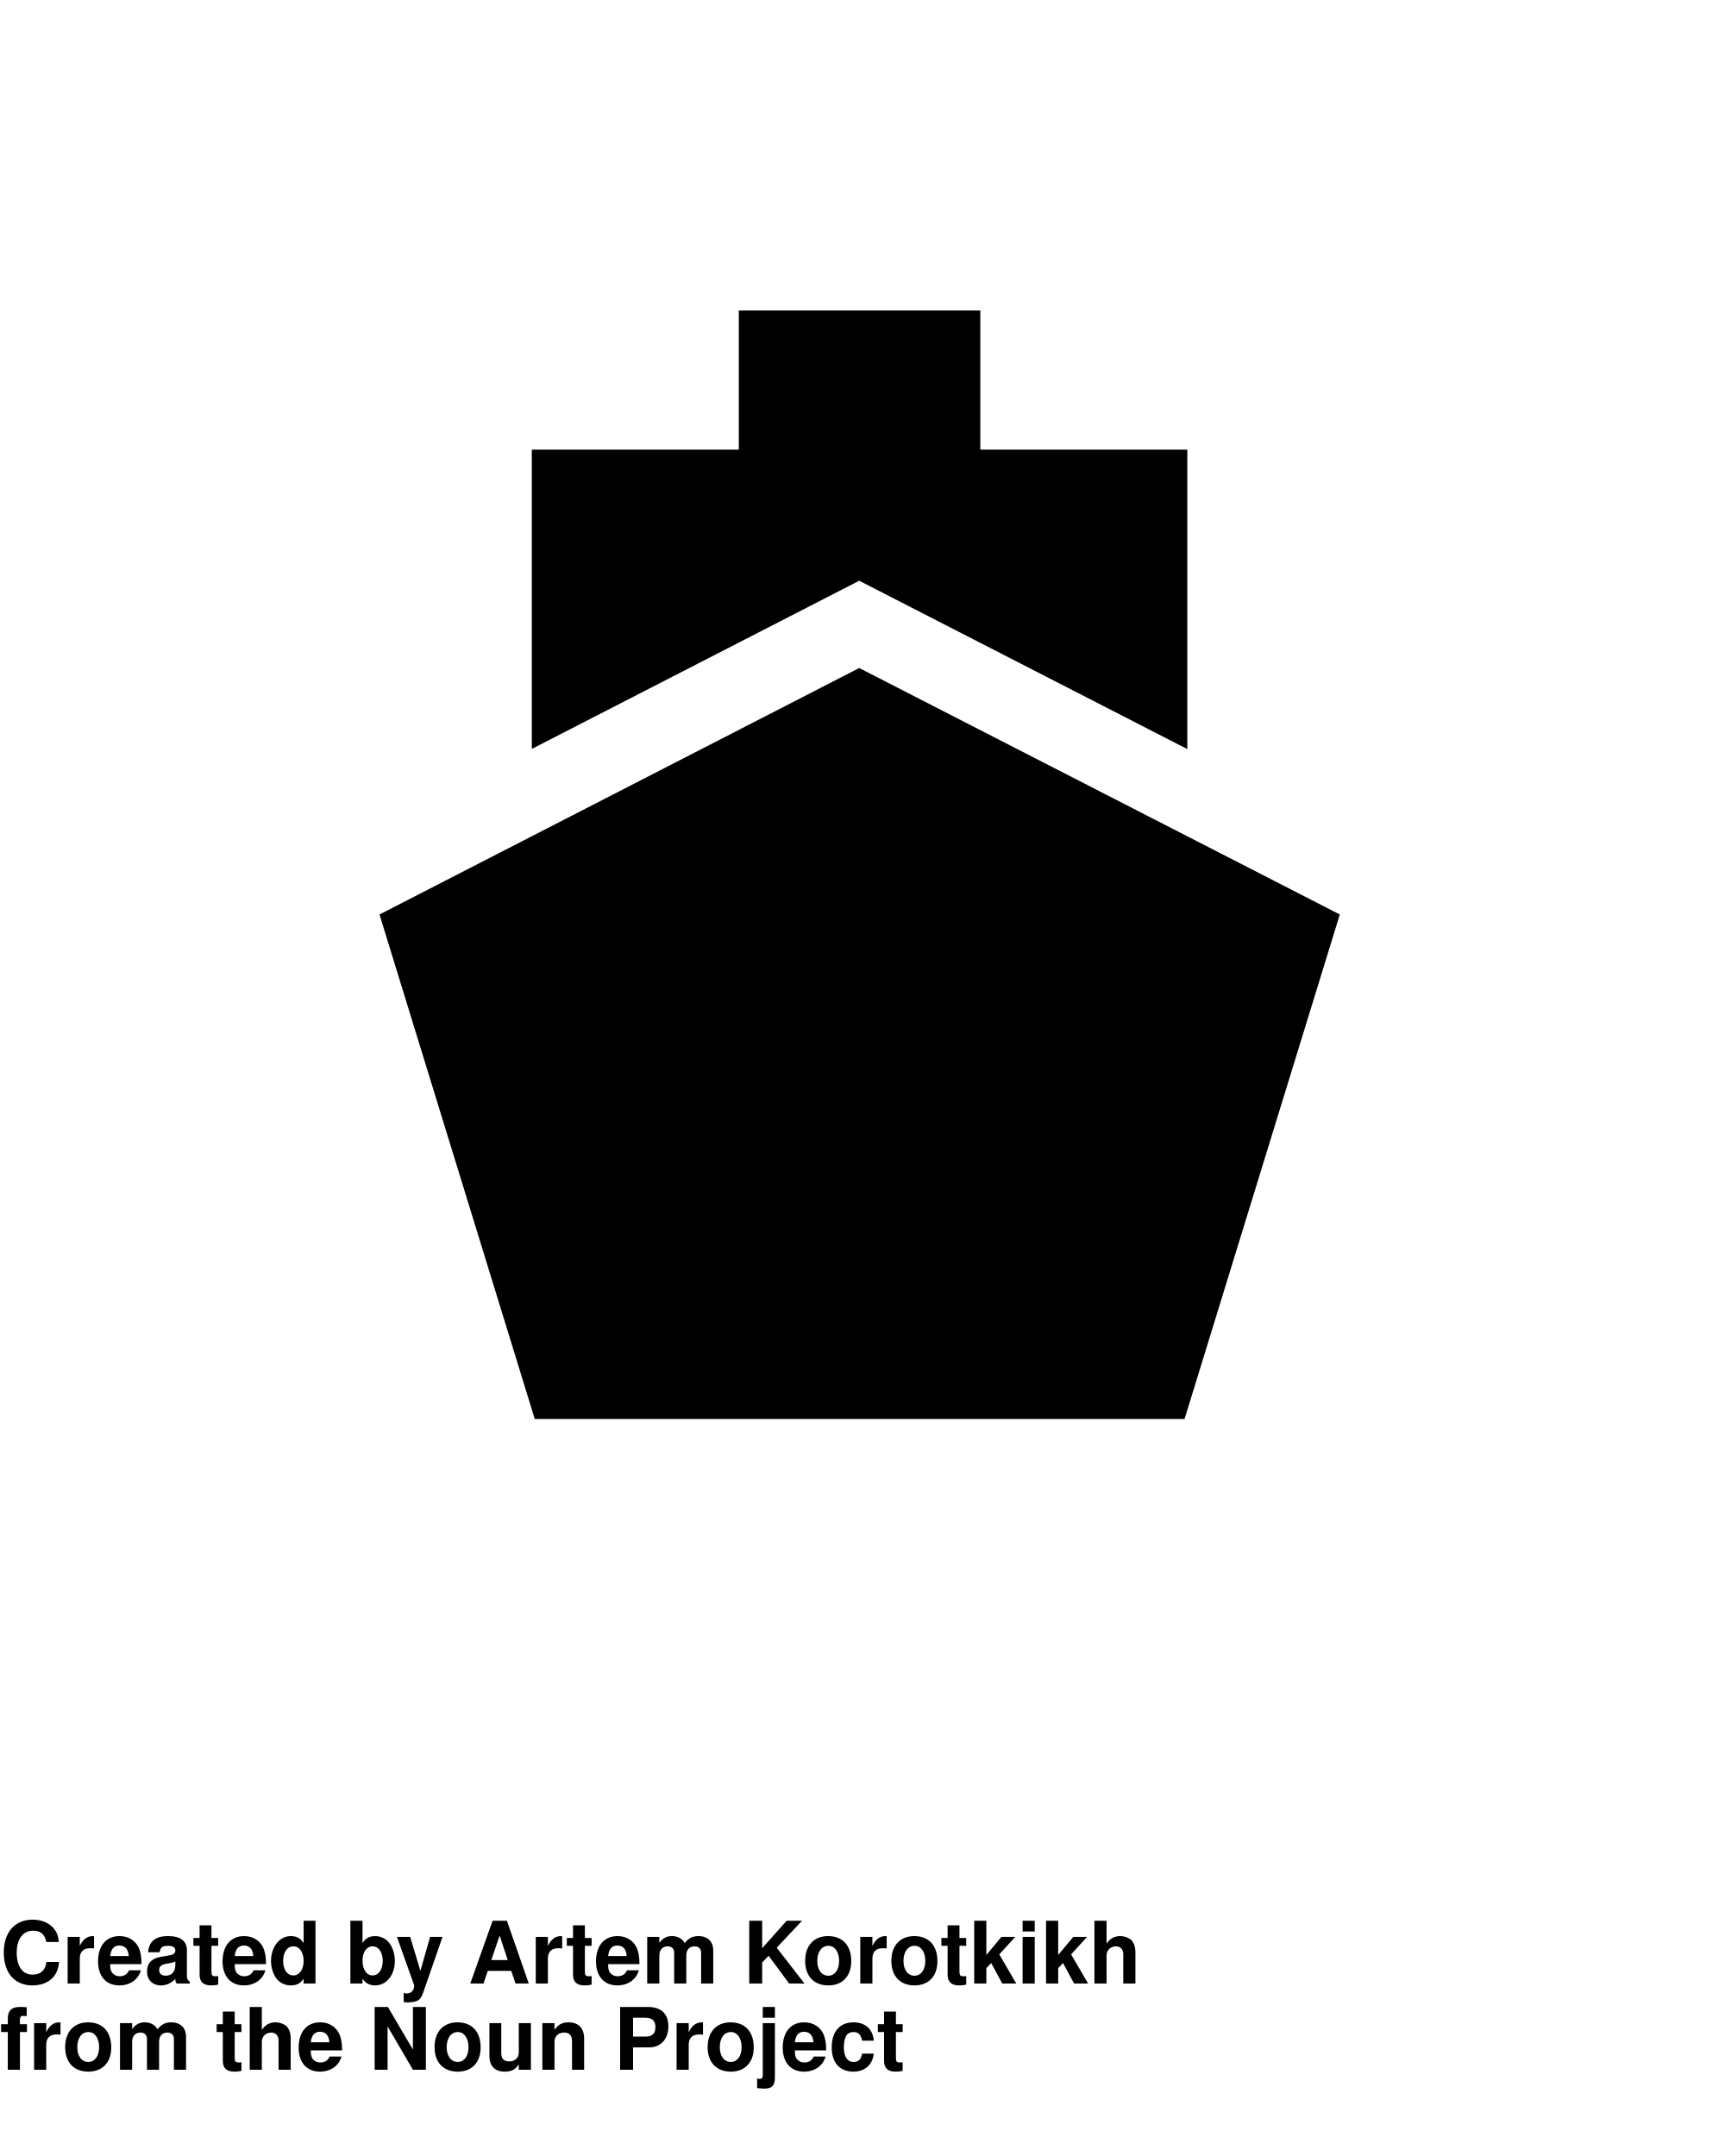
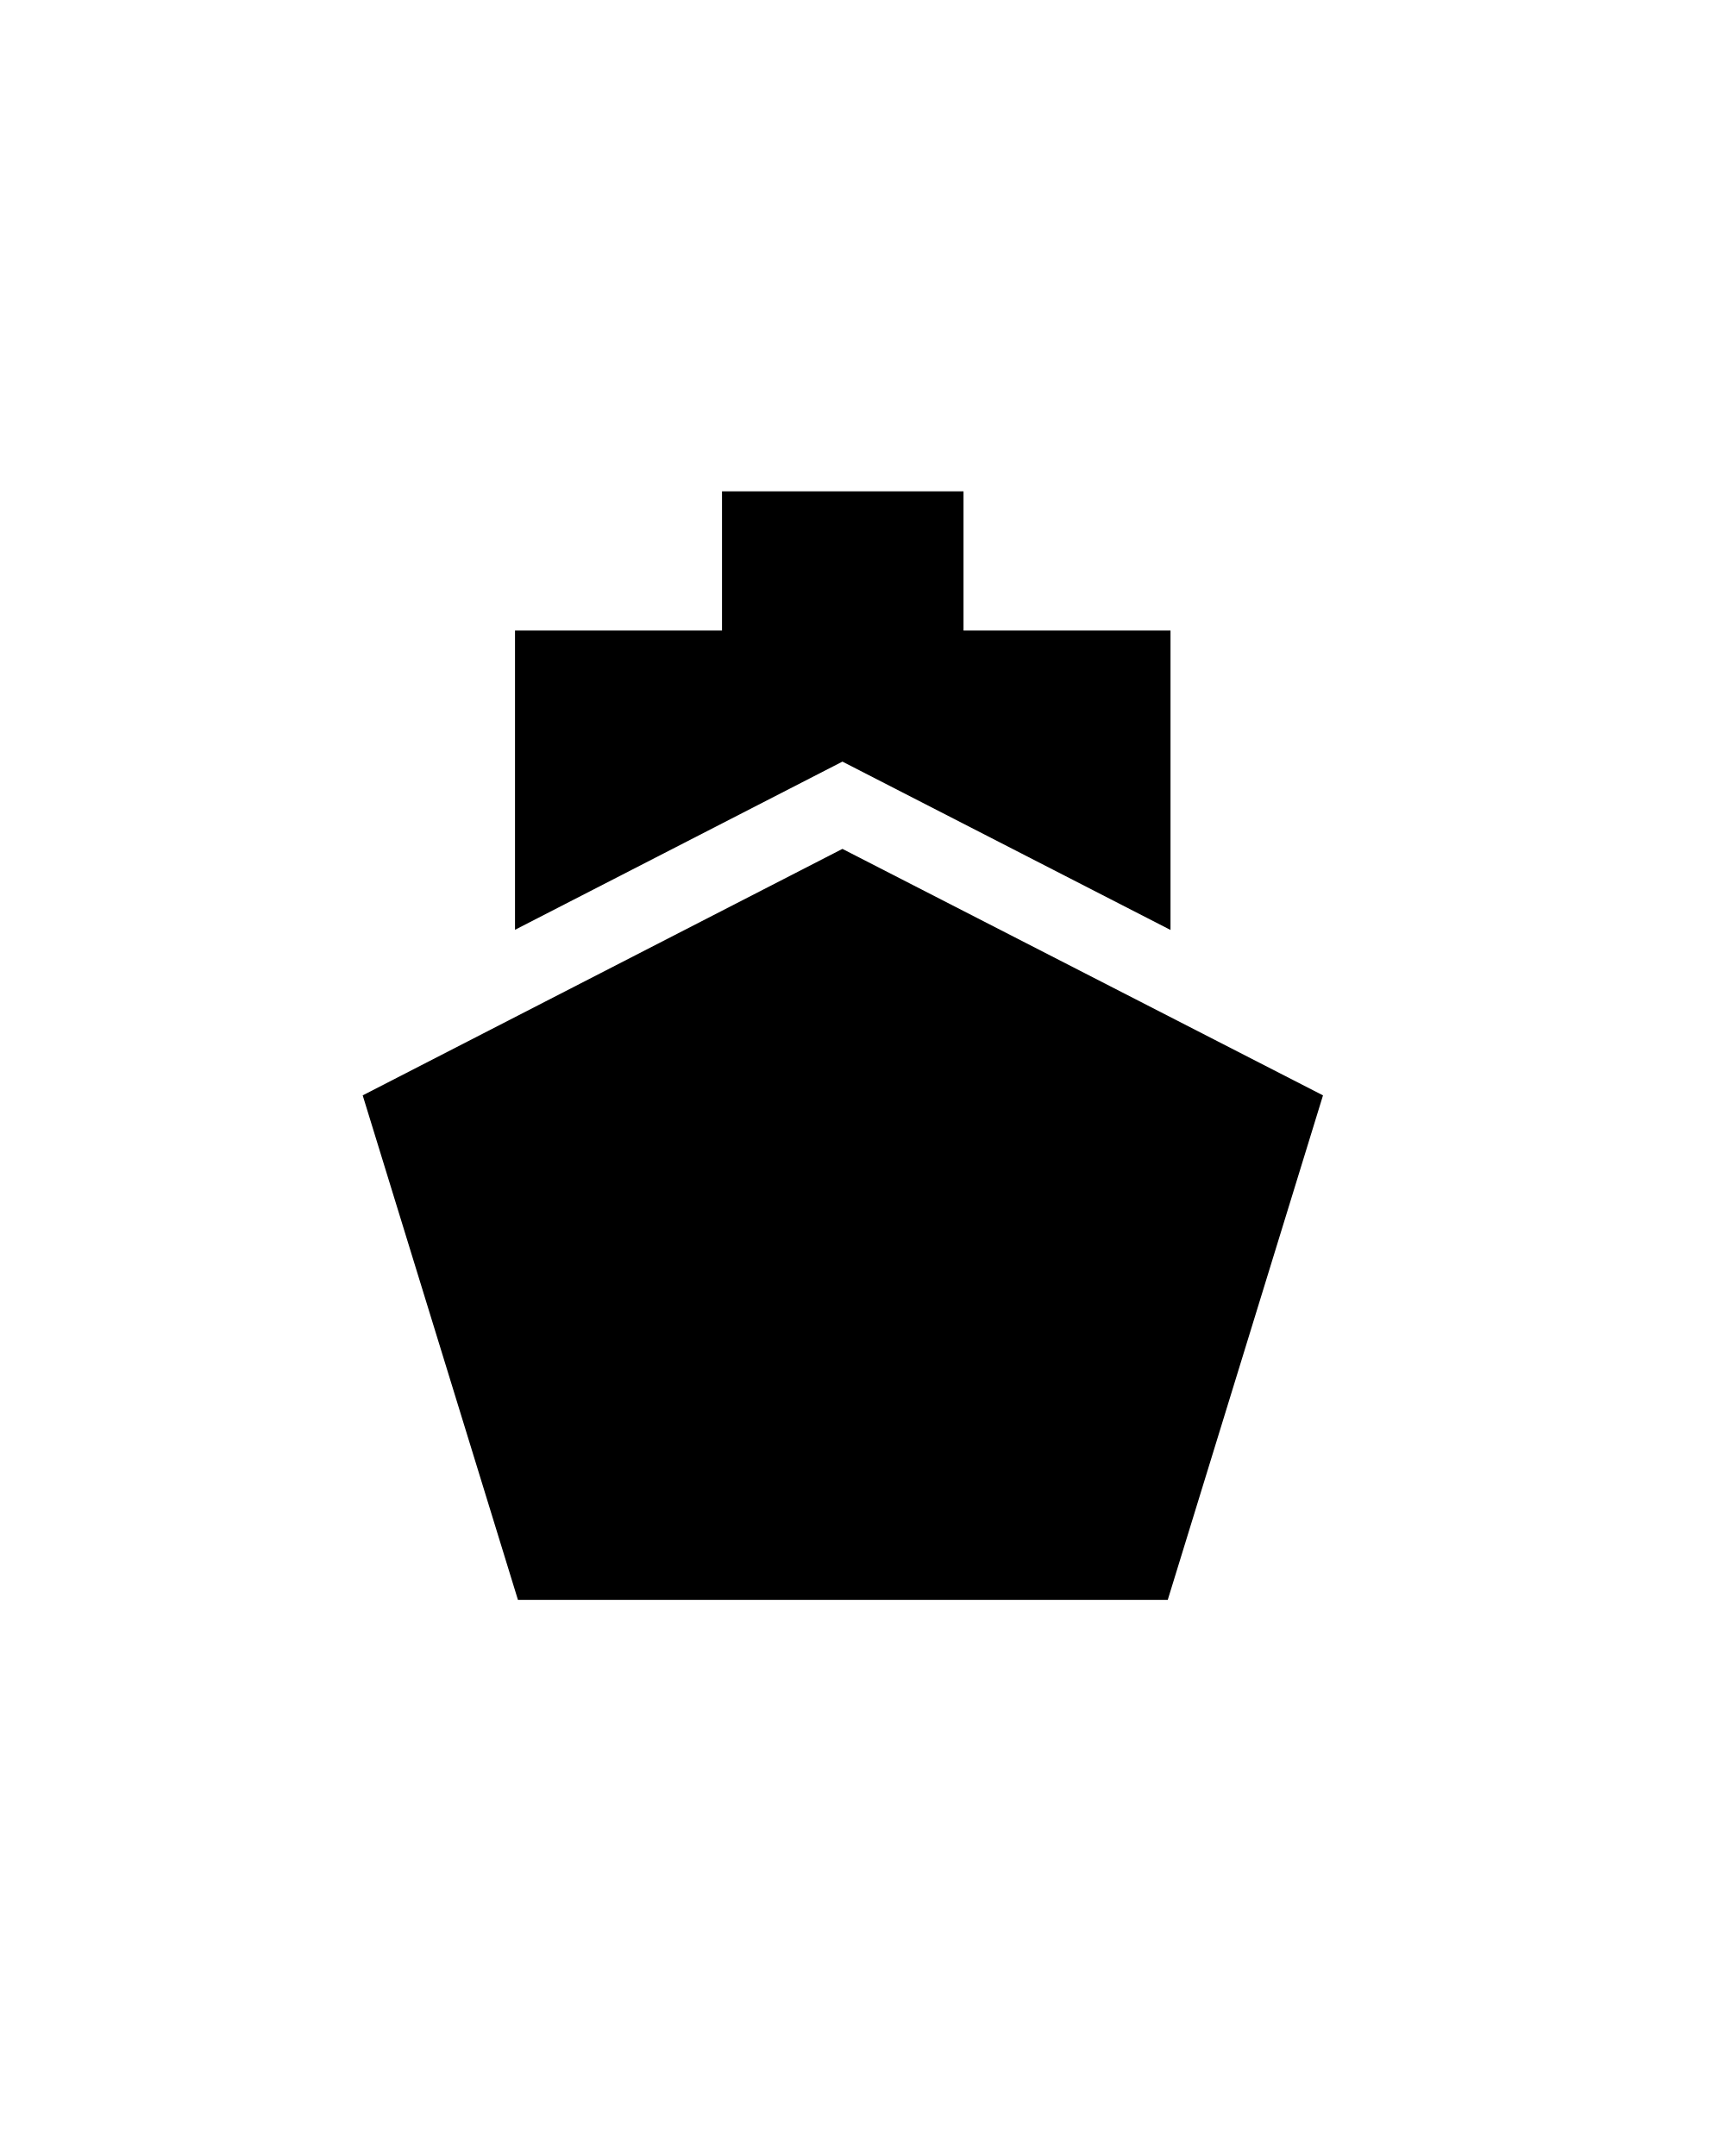
- <svg xmlns="http://www.w3.org/2000/svg" viewBox="0 0 100 125" version="1.1" x="0px" y="0px">
-   <g stroke="none" stroke-width="1" fill="none" fill-rule="evenodd">
-     <g fill="#000000" fill-rule="nonzero">
-       <path d="M68.83,43.43 L49.81,33.67 L30.83,43.42 L30.83,26.07 L42.83,26.07 L42.83,18 L56.83,18 L56.83,26.07 L68.83,26.07 L68.83,43.43 Z M49.81,38.73 L77.67,53.02 L68.67,82.27 L31,82.27 L22,53.02 L49.81,38.73 Z" />
+ <svg xmlns="http://www.w3.org/2000/svg" viewBox="0 0 100 125" version="1.1" x="0px" y="0px" id="svg3">
+   <defs id="defs3" />
+   <g stroke="none" stroke-width="1" fill="none" fill-rule="evenodd" id="g2" transform="translate(-0.974267,10.48688)">
+     <g fill="#000000" fill-rule="nonzero" id="g1">
+       <path d="M 68.83,43.43 49.81,33.67 30.83,43.42 V 26.07 h 12 V 18 h 14 v 8.07 h 12 z m -19.02,-4.7 27.86,14.29 -9,29.25 H 31 L 22,53.02 Z" id="path1" />
    </g>
  </g>
-   <text x="0" y="115" fill="#000000" font-size="5px" font-weight="bold" font-family="'Helvetica Neue', Helvetica, Arial-Unicode, Arial, Sans-serif">Created by Artem Korotkikh</text>
-   <text x="0" y="120" fill="#000000" font-size="5px" font-weight="bold" font-family="'Helvetica Neue', Helvetica, Arial-Unicode, Arial, Sans-serif">from the Noun Project</text>
</svg>
